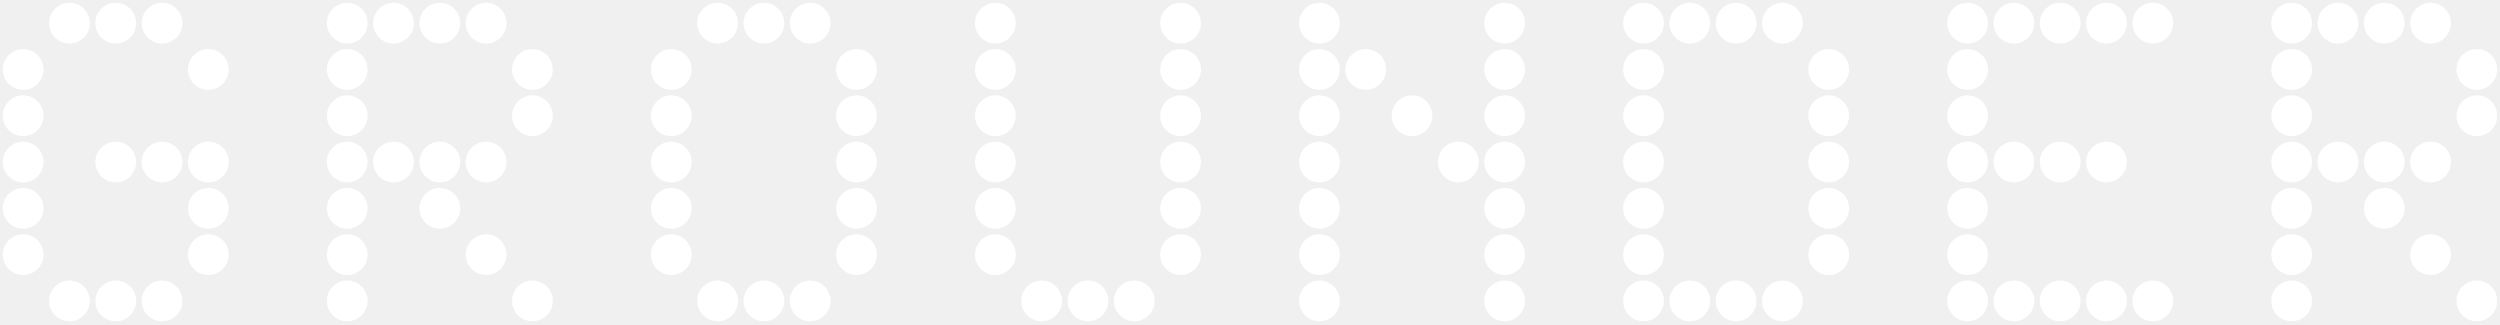
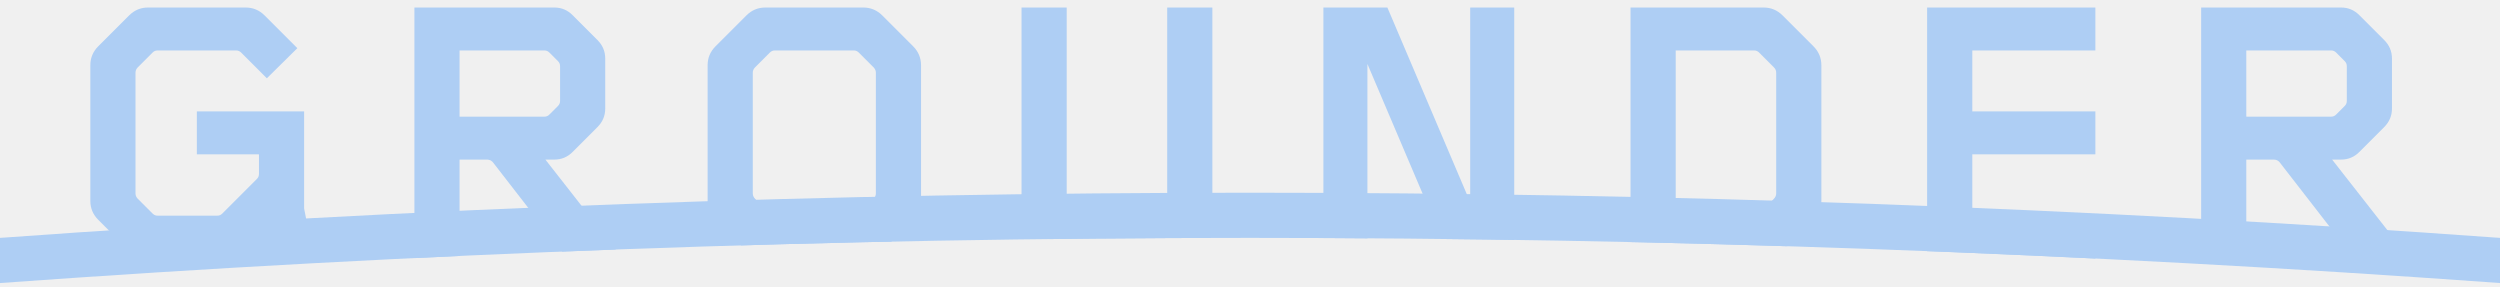
- <svg xmlns="http://www.w3.org/2000/svg" viewBox="0 0 540 70" role="img" aria-label="Grounder">
-   <g fill="#ffffff">
-     <circle cx="15.0" cy="5.0" r="4.4" />
-     <circle cx="25.0" cy="5.0" r="4.4" />
-     <circle cx="35.0" cy="5.0" r="4.4" />
-     <circle cx="5.0" cy="15.0" r="4.4" />
-     <circle cx="45.0" cy="15.0" r="4.4" />
-     <circle cx="5.0" cy="25.0" r="4.4" />
-     <circle cx="5.0" cy="35.0" r="4.4" />
-     <circle cx="25.0" cy="35.0" r="4.4" />
-     <circle cx="35.0" cy="35.0" r="4.4" />
-     <circle cx="45.0" cy="35.0" r="4.4" />
-     <circle cx="5.0" cy="45.0" r="4.4" />
-     <circle cx="45.0" cy="45.0" r="4.4" />
-     <circle cx="5.0" cy="55.0" r="4.4" />
-     <circle cx="45.0" cy="55.0" r="4.4" />
-     <circle cx="15.0" cy="65.0" r="4.4" />
-     <circle cx="25.0" cy="65.0" r="4.4" />
-     <circle cx="35.0" cy="65.0" r="4.4" />
-     <circle cx="75.0" cy="5.0" r="4.4" />
-     <circle cx="85.0" cy="5.0" r="4.4" />
-     <circle cx="95.0" cy="5.0" r="4.4" />
-     <circle cx="105.0" cy="5.0" r="4.4" />
-     <circle cx="75.0" cy="15.0" r="4.4" />
-     <circle cx="115.0" cy="15.0" r="4.4" />
-     <circle cx="75.0" cy="25.0" r="4.4" />
-     <circle cx="115.0" cy="25.0" r="4.4" />
-     <circle cx="75.0" cy="35.0" r="4.4" />
-     <circle cx="85.0" cy="35.0" r="4.4" />
-     <circle cx="95.0" cy="35.0" r="4.4" />
-     <circle cx="105.0" cy="35.0" r="4.4" />
-     <circle cx="75.0" cy="45.0" r="4.4" />
-     <circle cx="95.0" cy="45.0" r="4.4" />
-     <circle cx="75.0" cy="55.0" r="4.4" />
-     <circle cx="105.0" cy="55.0" r="4.4" />
-     <circle cx="75.0" cy="65.0" r="4.4" />
-     <circle cx="115.0" cy="65.0" r="4.4" />
-     <circle cx="155.0" cy="5.0" r="4.4" />
-     <circle cx="165.0" cy="5.0" r="4.4" />
-     <circle cx="175.0" cy="5.0" r="4.4" />
-     <circle cx="145.0" cy="15.0" r="4.4" />
-     <circle cx="185.0" cy="15.0" r="4.4" />
-     <circle cx="145.0" cy="25.0" r="4.4" />
-     <circle cx="185.0" cy="25.0" r="4.4" />
-     <circle cx="145.0" cy="35.0" r="4.4" />
-     <circle cx="185.0" cy="35.0" r="4.4" />
-     <circle cx="145.0" cy="45.0" r="4.4" />
-     <circle cx="185.0" cy="45.0" r="4.4" />
-     <circle cx="145.0" cy="55.0" r="4.4" />
-     <circle cx="185.0" cy="55.0" r="4.4" />
-     <circle cx="155.0" cy="65.0" r="4.4" />
-     <circle cx="165.0" cy="65.0" r="4.4" />
-     <circle cx="175.0" cy="65.0" r="4.4" />
-     <circle cx="215.0" cy="5.0" r="4.4" />
-     <circle cx="255.0" cy="5.0" r="4.4" />
-     <circle cx="215.0" cy="15.0" r="4.4" />
-     <circle cx="255.0" cy="15.0" r="4.4" />
-     <circle cx="215.0" cy="25.0" r="4.4" />
-     <circle cx="255.0" cy="25.0" r="4.4" />
-     <circle cx="215.0" cy="35.0" r="4.4" />
-     <circle cx="255.0" cy="35.0" r="4.4" />
-     <circle cx="215.0" cy="45.0" r="4.4" />
-     <circle cx="255.0" cy="45.0" r="4.4" />
-     <circle cx="215.0" cy="55.0" r="4.4" />
-     <circle cx="255.0" cy="55.0" r="4.4" />
-     <circle cx="225.0" cy="65.0" r="4.4" />
-     <circle cx="235.0" cy="65.0" r="4.4" />
-     <circle cx="245.0" cy="65.0" r="4.4" />
-     <circle cx="285.0" cy="5.0" r="4.4" />
-     <circle cx="325.0" cy="5.0" r="4.4" />
-     <circle cx="285.0" cy="15.0" r="4.4" />
-     <circle cx="295.0" cy="15.0" r="4.4" />
-     <circle cx="325.0" cy="15.0" r="4.4" />
-     <circle cx="285.0" cy="25.0" r="4.4" />
-     <circle cx="305.0" cy="25.0" r="4.4" />
-     <circle cx="325.0" cy="25.0" r="4.4" />
-     <circle cx="285.0" cy="35.0" r="4.4" />
-     <circle cx="315.0" cy="35.0" r="4.4" />
-     <circle cx="325.0" cy="35.0" r="4.4" />
-     <circle cx="285.0" cy="45.0" r="4.4" />
-     <circle cx="325.0" cy="45.0" r="4.4" />
-     <circle cx="285.0" cy="55.0" r="4.4" />
-     <circle cx="325.0" cy="55.0" r="4.4" />
-     <circle cx="285.0" cy="65.0" r="4.4" />
-     <circle cx="325.0" cy="65.0" r="4.4" />
-     <circle cx="355.0" cy="5.0" r="4.4" />
-     <circle cx="365.0" cy="5.0" r="4.4" />
-     <circle cx="375.0" cy="5.0" r="4.4" />
-     <circle cx="385.0" cy="5.0" r="4.4" />
-     <circle cx="355.0" cy="15.0" r="4.4" />
-     <circle cx="395.0" cy="15.0" r="4.4" />
-     <circle cx="355.0" cy="25.0" r="4.4" />
-     <circle cx="395.0" cy="25.0" r="4.4" />
-     <circle cx="355.0" cy="35.0" r="4.4" />
-     <circle cx="395.0" cy="35.0" r="4.4" />
-     <circle cx="355.0" cy="45.0" r="4.4" />
-     <circle cx="395.0" cy="45.0" r="4.4" />
-     <circle cx="355.0" cy="55.0" r="4.4" />
-     <circle cx="395.0" cy="55.0" r="4.4" />
-     <circle cx="355.0" cy="65.0" r="4.4" />
-     <circle cx="365.0" cy="65.0" r="4.4" />
-     <circle cx="375.0" cy="65.0" r="4.4" />
-     <circle cx="385.0" cy="65.0" r="4.4" />
-     <circle cx="425.0" cy="5.0" r="4.4" />
-     <circle cx="435.0" cy="5.0" r="4.4" />
-     <circle cx="445.0" cy="5.0" r="4.4" />
-     <circle cx="455.0" cy="5.0" r="4.4" />
-     <circle cx="465.0" cy="5.0" r="4.4" />
-     <circle cx="425.0" cy="15.0" r="4.4" />
-     <circle cx="425.0" cy="25.0" r="4.4" />
-     <circle cx="425.0" cy="35.0" r="4.4" />
-     <circle cx="435.0" cy="35.0" r="4.4" />
-     <circle cx="445.0" cy="35.0" r="4.4" />
-     <circle cx="455.0" cy="35.0" r="4.4" />
-     <circle cx="425.0" cy="45.0" r="4.4" />
-     <circle cx="425.0" cy="55.0" r="4.4" />
-     <circle cx="425.0" cy="65.0" r="4.4" />
-     <circle cx="435.0" cy="65.0" r="4.4" />
-     <circle cx="445.0" cy="65.0" r="4.4" />
-     <circle cx="455.0" cy="65.0" r="4.4" />
-     <circle cx="465.0" cy="65.0" r="4.4" />
-     <circle cx="495.0" cy="5.0" r="4.4" />
-     <circle cx="505.0" cy="5.0" r="4.4" />
-     <circle cx="515.0" cy="5.0" r="4.4" />
-     <circle cx="525.0" cy="5.0" r="4.4" />
-     <circle cx="495.0" cy="15.0" r="4.4" />
-     <circle cx="535.0" cy="15.0" r="4.4" />
-     <circle cx="495.0" cy="25.0" r="4.4" />
-     <circle cx="535.0" cy="25.0" r="4.4" />
-     <circle cx="495.0" cy="35.0" r="4.4" />
-     <circle cx="505.0" cy="35.0" r="4.4" />
-     <circle cx="515.0" cy="35.0" r="4.4" />
-     <circle cx="525.0" cy="35.0" r="4.4" />
-     <circle cx="495.0" cy="45.0" r="4.4" />
-     <circle cx="515.0" cy="45.0" r="4.4" />
-     <circle cx="495.0" cy="55.0" r="4.4" />
-     <circle cx="525.0" cy="55.0" r="4.4" />
-     <circle cx="495.0" cy="65.0" r="4.4" />
-     <circle cx="535.0" cy="65.0" r="4.4" />
+ <svg xmlns="http://www.w3.org/2000/svg" viewBox="-156 -687 6642 762" role="img" aria-label="Grounder">
+   <defs>
+     <clipPath id="gx-wf">
+       <path d="M-216 -760L6546 -760L6546 65L6486 65Q3165.0 -175 -156 65L-216 65Z" />
+     </clipPath>
+   </defs>
+   <g clip-path="url(#gx-wf)" fill="#aecef4">
+     <path d="M678 0 652 -133V-391H367V-277H532V-225C532 -219 530 -215 526 -211L435 -120C431 -116 427 -114 421 -114H263C257 -114 253 -116 249 -120L210 -159C206 -163 204 -168 204 -173V-494C204 -499 206 -504 210 -508L249 -547C253 -551 257 -553 263 -553H471C477 -553 481 -551 485 -547L553 -479L634 -559L547 -646C533 -660 516 -667 497 -667H237C218 -667 201 -660 187 -646L105 -564C91 -550 84 -533 84 -514V-153C84 -134 91 -117 105 -103L187 -21C201 -7 218 0 237 0H440C459 0 476 -7 490 -21L554 -85L569 0Z M1499 0 1293 -263H1317C1336 -263 1352 -270 1365 -283L1431 -349C1445 -363 1452 -379 1452 -399V-531C1452 -551 1445 -567 1431 -581L1365 -647C1352 -660 1336 -667 1317 -667H945V0H1065V-263H1138C1145 -263 1151 -260 1155 -254L1352 0ZM1332 -419C1332 -413 1330 -409 1326 -405L1304 -383C1300 -379 1296 -377 1290 -377H1065V-553H1290C1296 -553 1300 -551 1304 -547L1326 -525C1330 -521 1332 -517 1332 -511Z M2291 -153V-514C2291 -533 2284 -550 2270 -564L2188 -646C2174 -660 2157 -667 2138 -667H1877C1858 -667 1841 -660 1827 -646L1745 -564C1731 -550 1724 -533 1724 -514V-153C1724 -134 1731 -117 1745 -103L1827 -21C1841 -7 1858 0 1877 0H2138C2157 0 2174 -7 2188 -21L2270 -103C2284 -117 2291 -134 2291 -153ZM2171 -173C2171 -168 2169 -163 2165 -159L2126 -120C2122 -116 2118 -114 2112 -114H1903C1897 -114 1893 -116 1889 -120L1850 -159C1846 -163 1844 -168 1844 -173V-494C1844 -499 1846 -504 1850 -508L1889 -547C1893 -551 1897 -553 1903 -553H2112C2118 -553 2122 -551 2126 -547L2165 -508C2169 -504 2171 -499 2171 -494Z M3065 -153V-667H2945V-173C2945 -168 2943 -163 2939 -159L2900 -120C2896 -116 2892 -114 2886 -114H2737C2731 -114 2727 -116 2723 -120L2684 -159C2680 -163 2678 -168 2678 -173V-667H2558V-153C2558 -134 2565 -117 2579 -103L2661 -21C2675 -7 2692 0 2711 0H2912C2931 0 2948 -7 2962 -21L3044 -103C3058 -117 3065 -134 3065 -153Z M3867 0V-667H3750V-150L3530 -667H3360V0H3477V-517L3697 0Z M4683 -153V-514C4683 -533 4676 -550 4662 -564L4580 -646C4566 -660 4549 -667 4530 -667H4176V0H4530C4549 0 4566 -7 4580 -21L4662 -103C4676 -117 4683 -134 4683 -153ZM4563 -173C4563 -168 4561 -163 4557 -159L4518 -120C4514 -116 4510 -114 4504 -114H4296V-553H4504C4510 -553 4514 -551 4518 -547L4557 -508C4561 -504 4563 -499 4563 -494Z M5411 0V-114H5084V-277H5411V-391H5084V-553H5411V-667H4964V0Z M6246 0 6040 -263H6064C6083 -263 6099 -270 6112 -283L6178 -349C6192 -363 6199 -379 6199 -399V-531C6199 -551 6192 -567 6178 -581L6112 -647C6099 -660 6083 -667 6064 -667H5692V0H5812V-263H5885C5892 -263 5898 -260 5902 -254L6099 0ZM6079 -419C6079 -413 6077 -409 6073 -405L6051 -383C6047 -379 6043 -377 6037 -377H5812V-553H6037C6043 -553 6047 -551 6051 -547L6073 -525C6077 -521 6079 -517 6079 -511Z" />
+     <path d="M-156 -55Q3165.0 -295 6486 -55L6486 65Q3165.0 -175 -156 65Z" />
  </g>
</svg>
